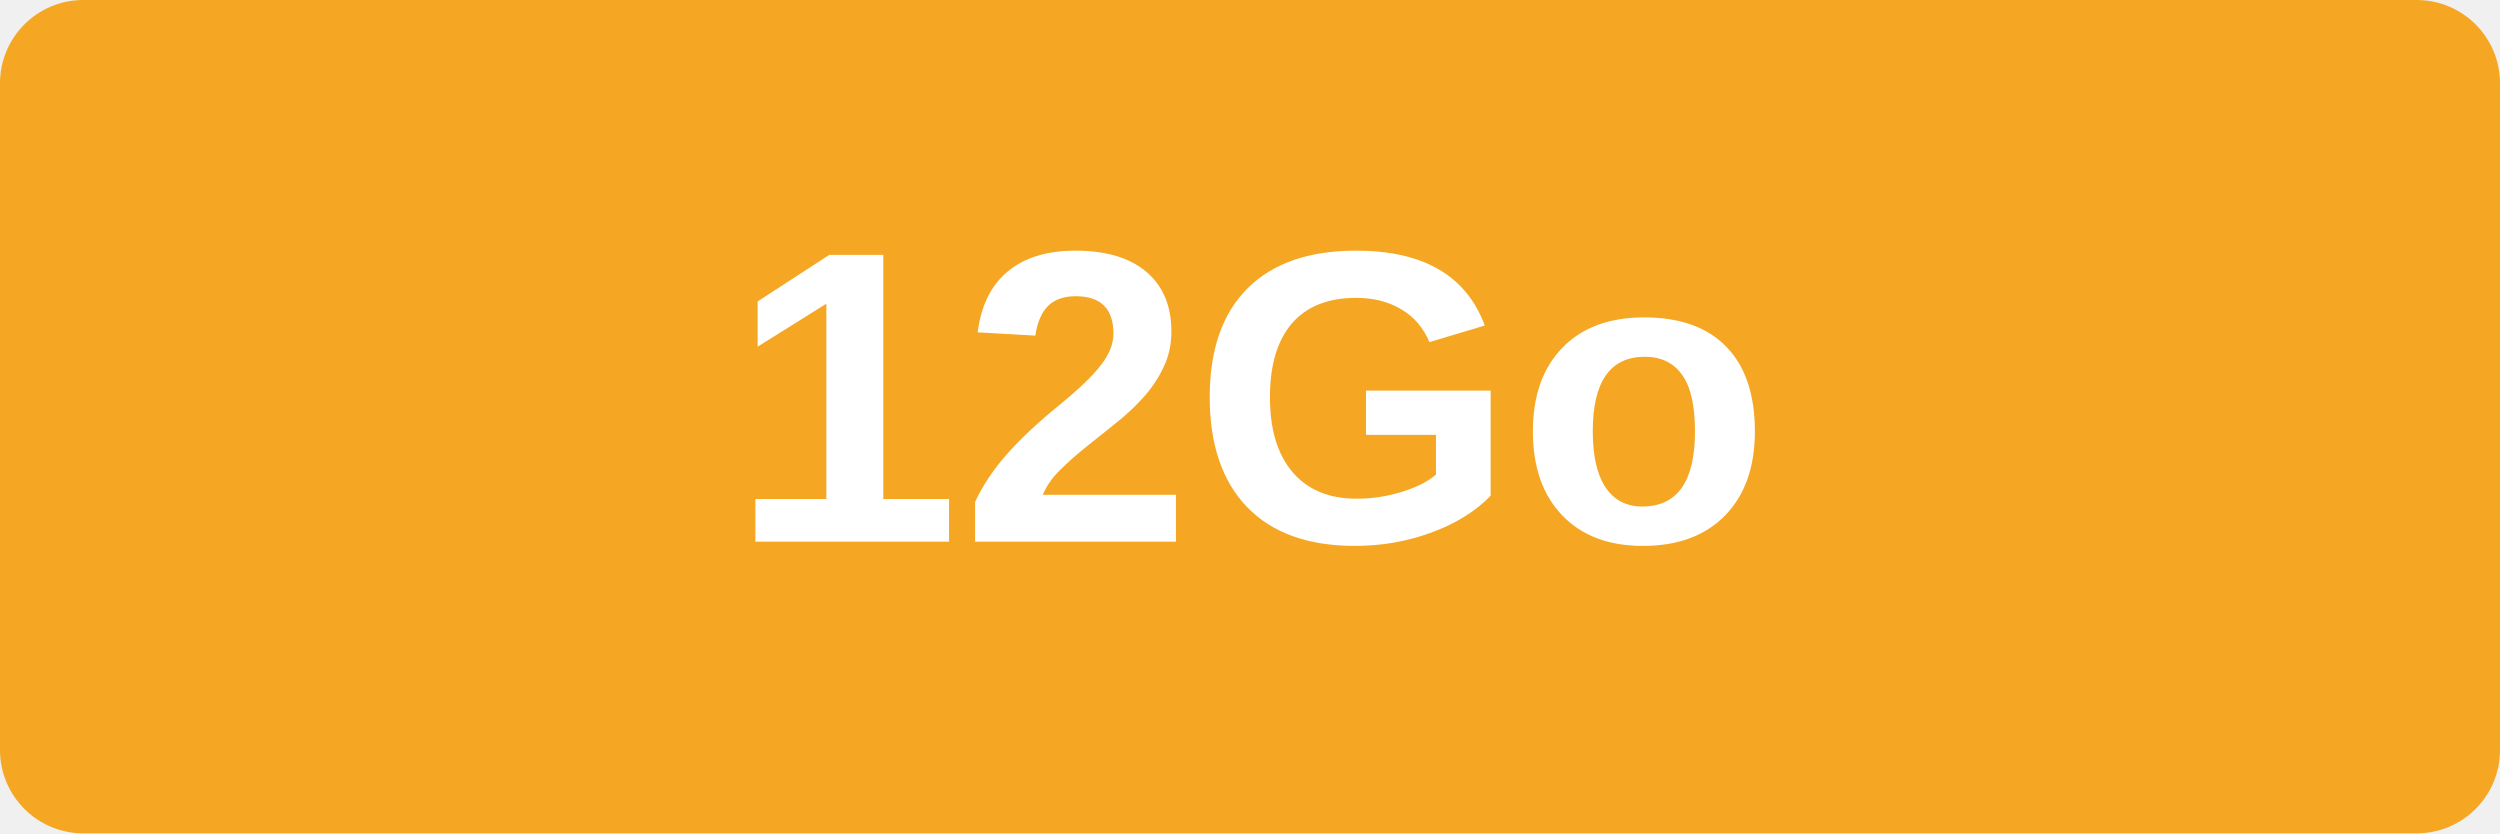
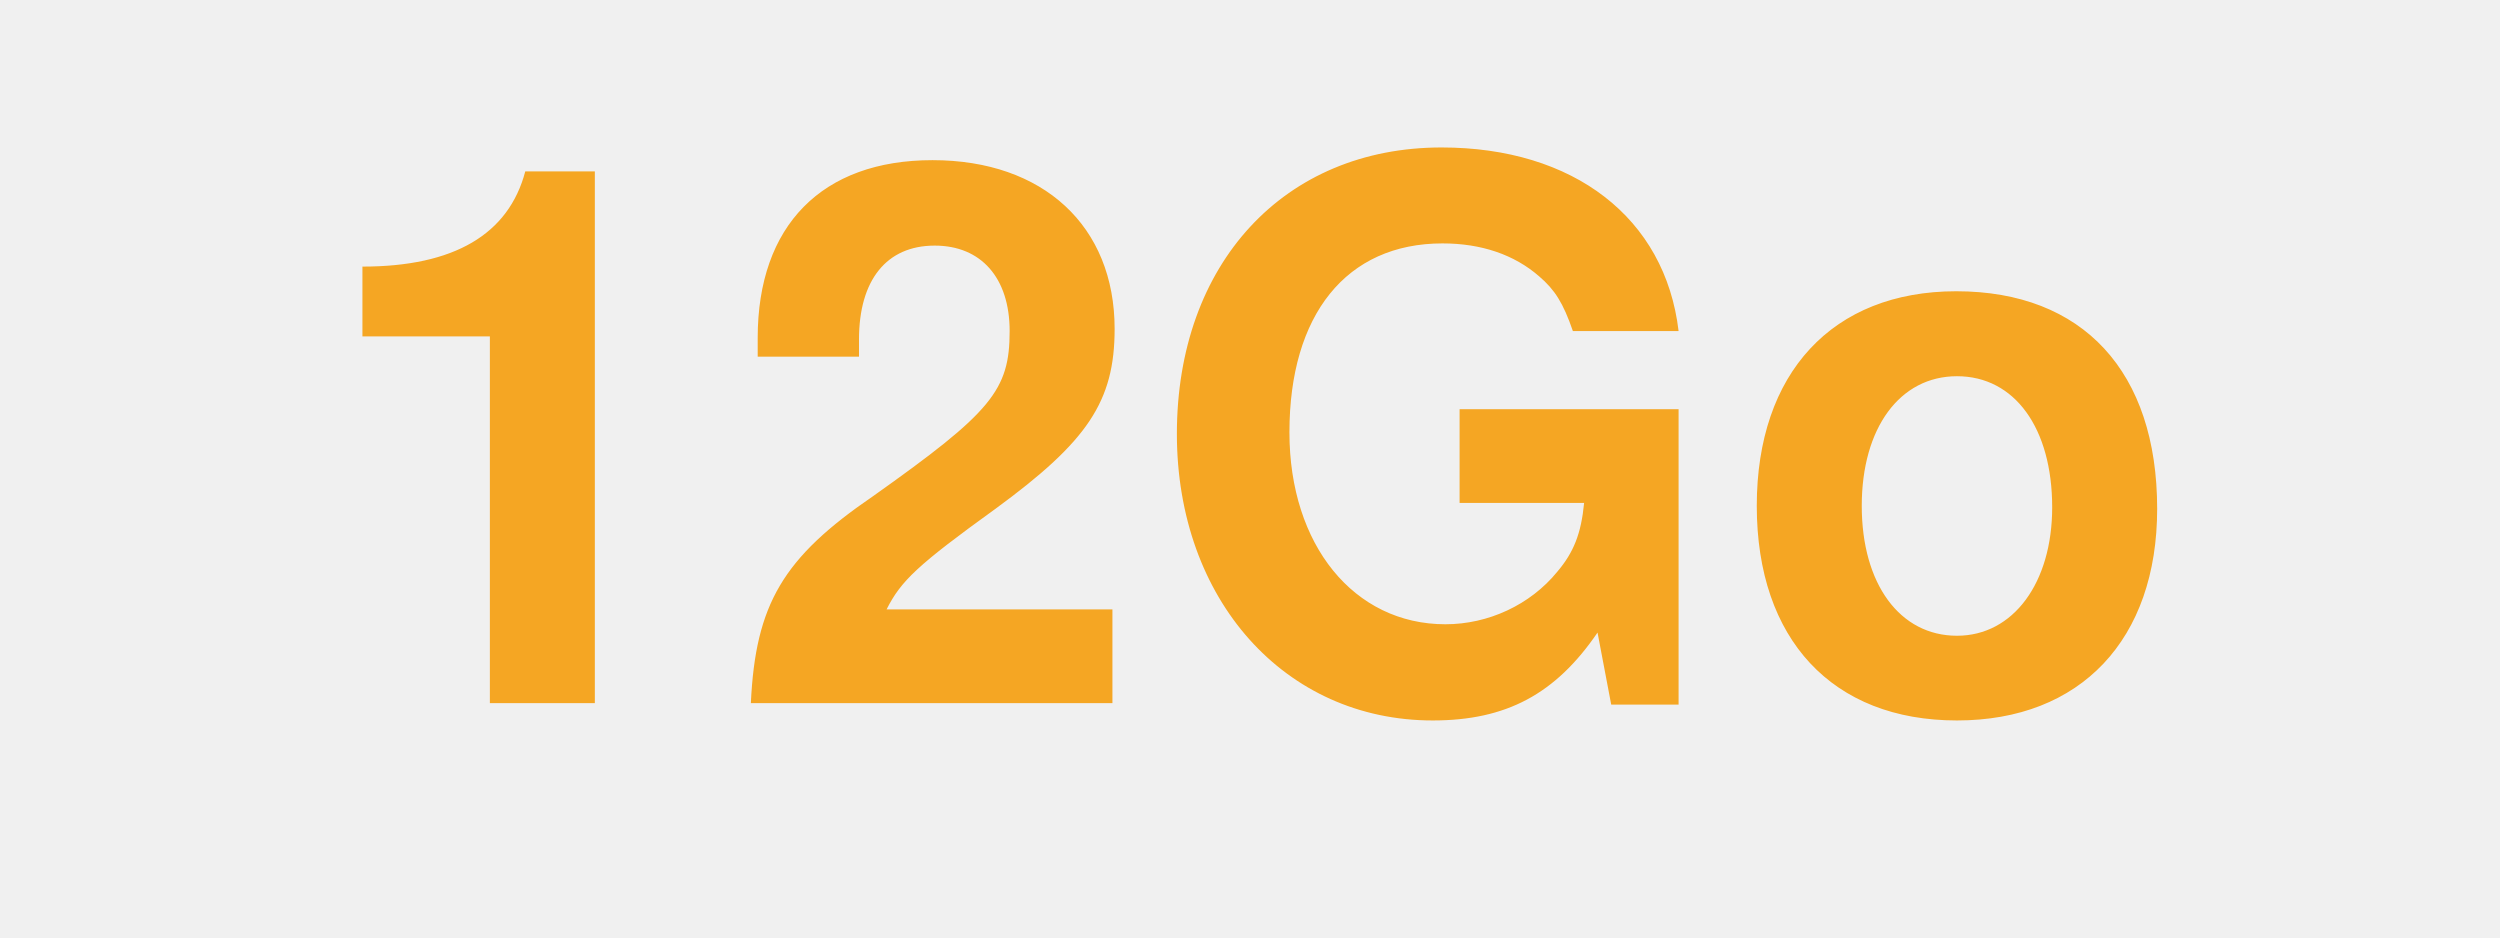
- <svg xmlns="http://www.w3.org/2000/svg" viewBox="0 0 120 40">
-   <rect width="120" height="40" rx="4" fill="#F5A623" />
-   <text x="60" y="26" text-anchor="middle" font-family="Arial, Helvetica, sans-serif" font-weight="800" font-size="20" fill="white">12Go</text>
+ <svg xmlns="http://www.w3.org/2000/svg" viewBox="0 0 160 60">
+   <text x="80" y="45" text-anchor="middle" font-family="'Helvetica Neue', Helvetica, Arial, sans-serif" font-weight="900" font-size="48" fill="#F5A623">12Go</text>
</svg>
